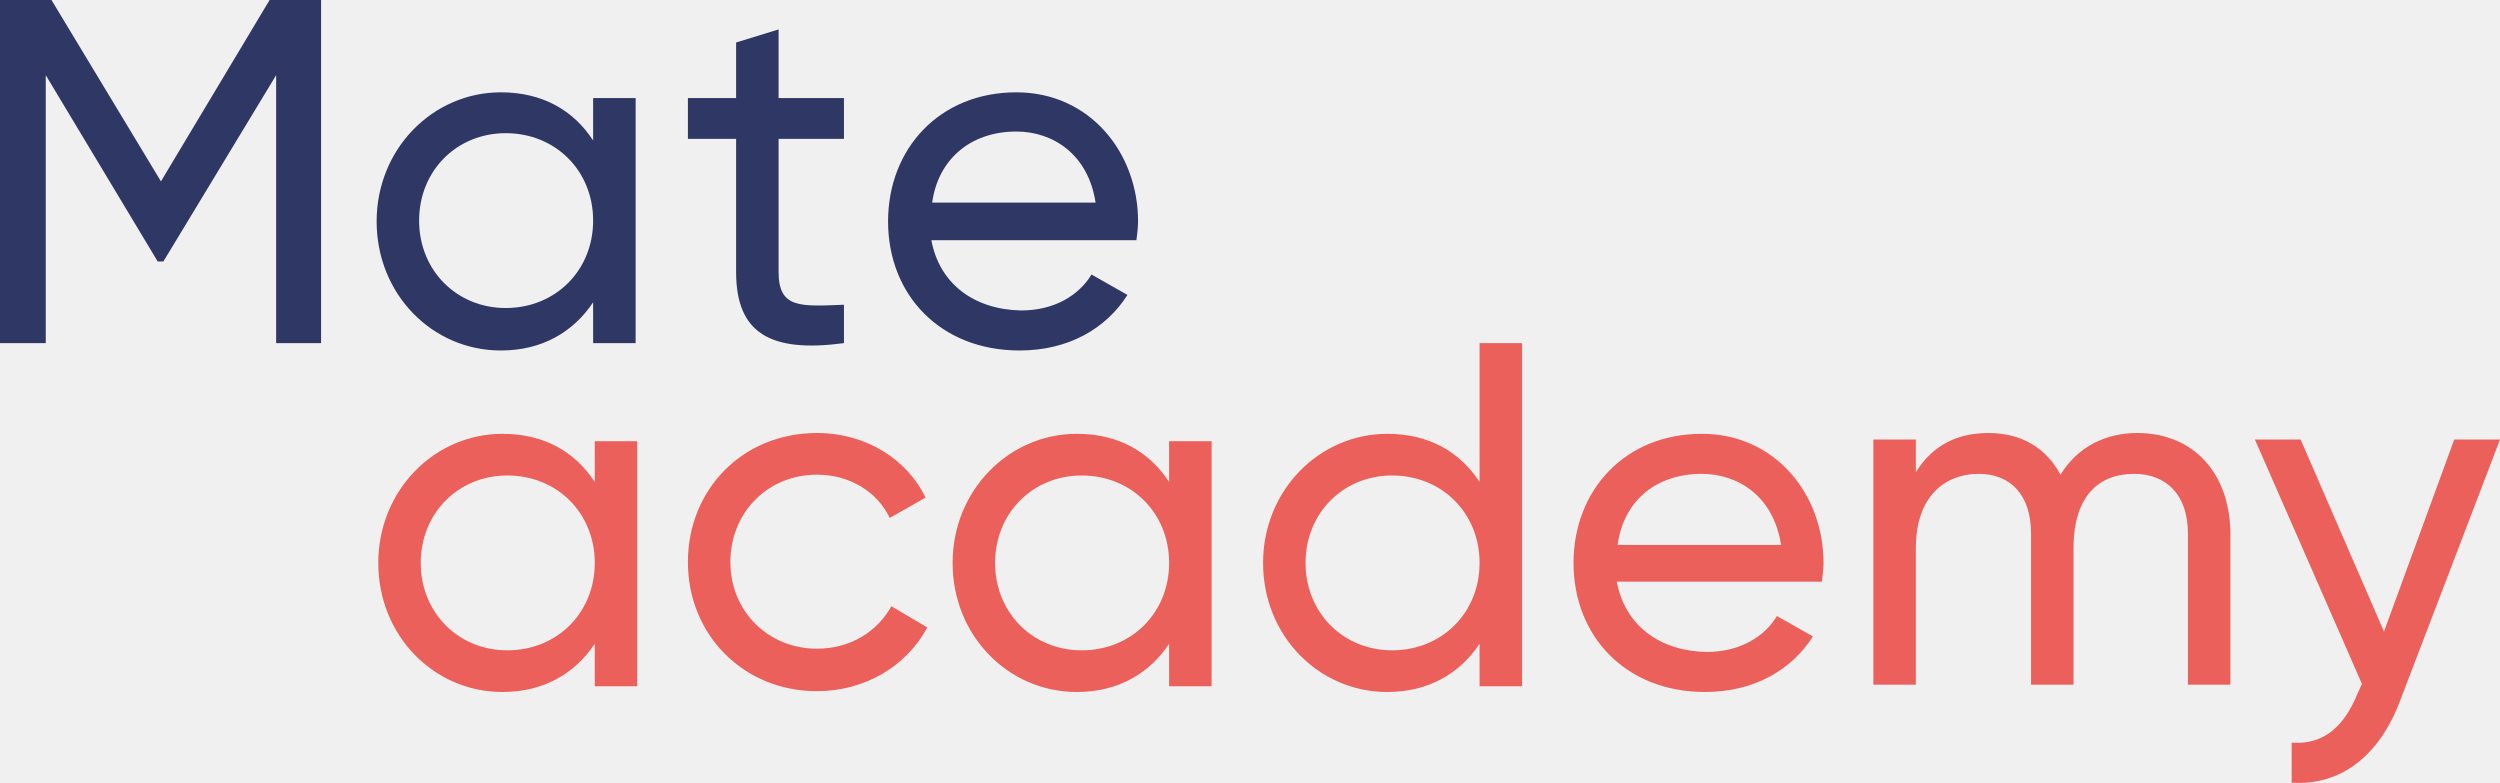
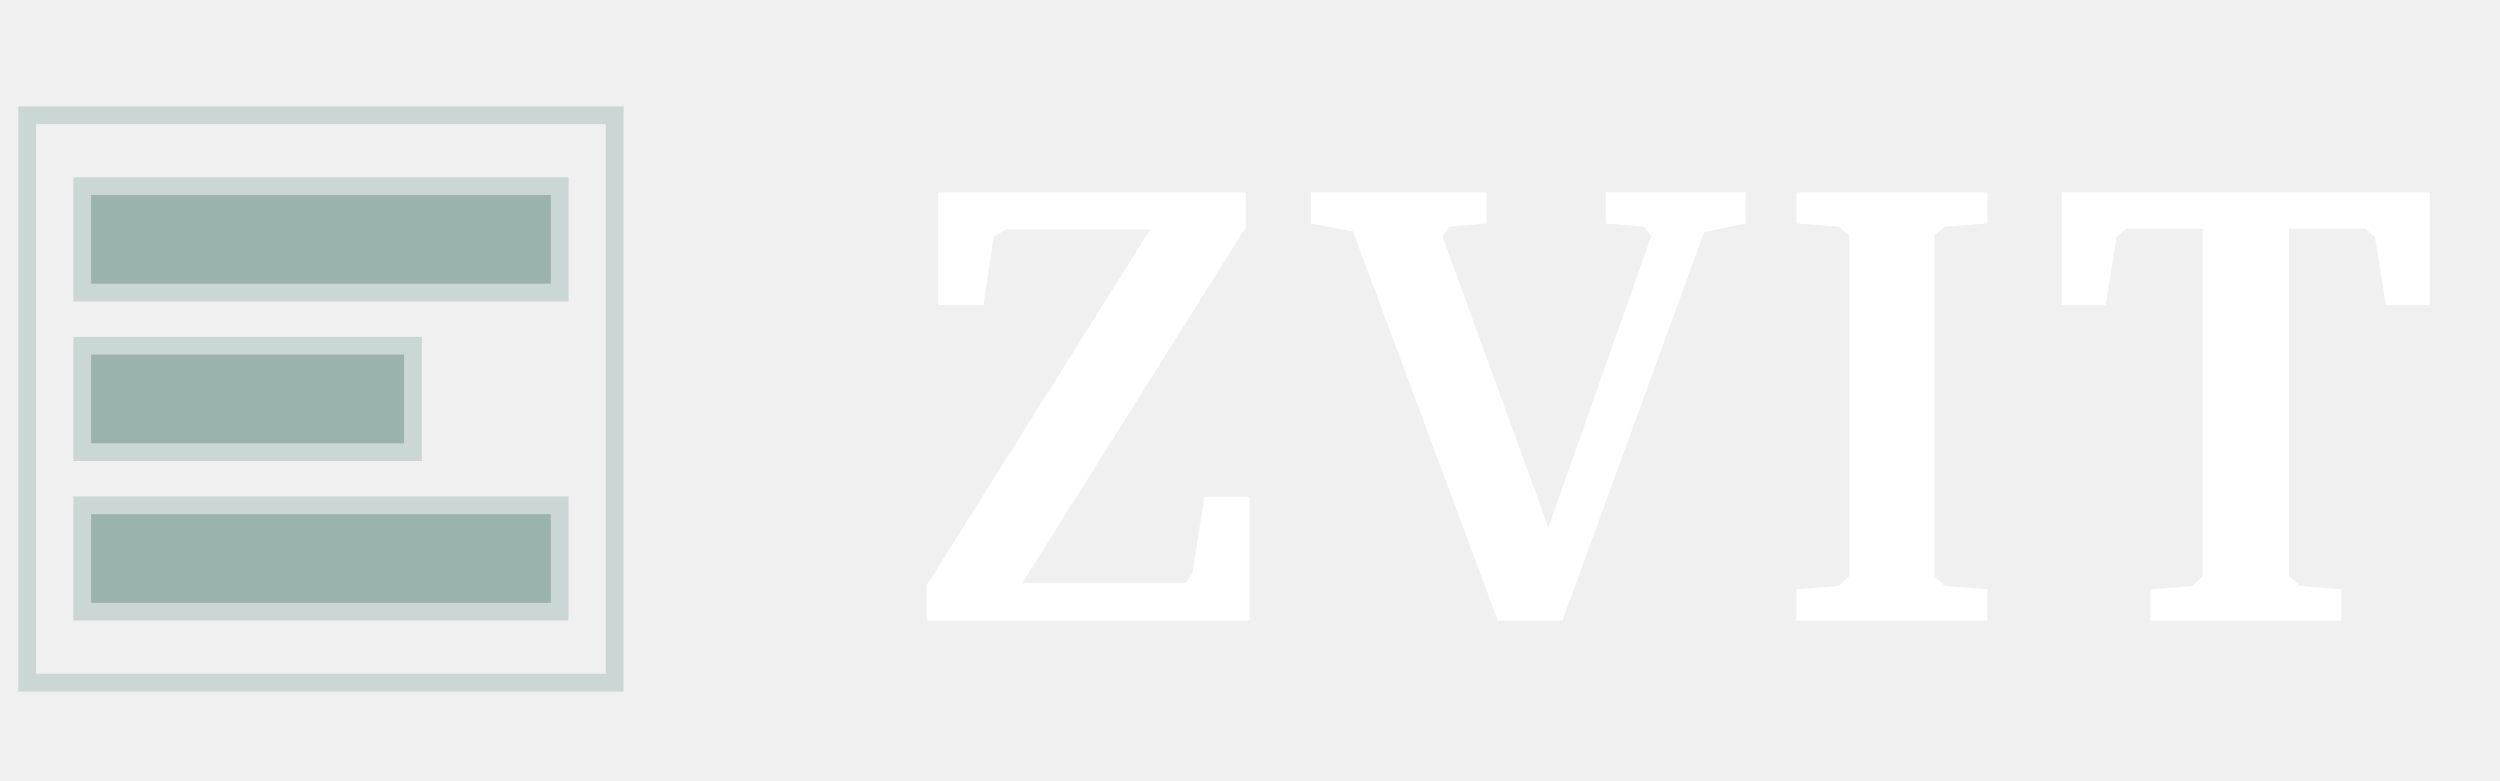
- <svg xmlns="http://www.w3.org/2000/svg" viewBox="0 0 306 95.8" style="enable-background:new 0 0 306 95.8;" xml:space="preserve">
-   <style type="text/css">
- 	.st0{fill:#2F3864;}
- 	.st1{fill:#EC605B;}
- </style>
-   <g>
-     <path class="st0" d="M39.3,0H33L19.7,22.2L6.3,0H0v42h5.6V9.2L19.3,32H20L33.8,9.2V42h5.5V0L39.3,0z M72.6,12v5.2   c-2.4-3.7-6.2-5.9-11.3-5.9c-8.3,0-15.2,6.9-15.2,15.8c0,8.9,6.8,15.8,15.2,15.8c5.1,0,8.9-2.3,11.3-5.9V42h5.2V12H72.6L72.6,12z    M61.9,37.7c-6,0-10.6-4.6-10.6-10.7c0-6.1,4.6-10.7,10.6-10.7c6.1,0,10.7,4.6,10.7,10.7C72.6,33.1,68,37.7,61.9,37.7L61.9,37.7z    M103.3,17v-5h-8V3.6l-5.2,1.6V12h-5.9v5h5.9v16.3c0,7.5,4.2,9.9,13.2,8.7v-4.7c-5.3,0.2-8,0.5-8-4V17H103.3L103.3,17z M114,29.4   h25.1c0.1-0.8,0.2-1.6,0.2-2.3c0-8.4-5.9-15.8-14.9-15.8c-9.4,0-15.7,6.9-15.7,15.8c0,9,6.4,15.8,16.1,15.8c6,0,10.6-2.7,13.2-6.8   l-4.4-2.5c-1.5,2.5-4.5,4.4-8.6,4.4C119.3,37.9,115,34.8,114,29.4L114,29.4z M124.4,16.1c4.5,0,8.8,2.8,9.7,8.7h-20   C114.8,19.6,118.7,16.1,124.4,16.1L124.4,16.1z" />
-     <path class="st1" d="M72.8,53.8V59c-2.4-3.7-6.2-5.9-11.3-5.9c-8.3,0-15.2,6.9-15.2,15.8s6.8,15.8,15.2,15.8   c5.1,0,8.9-2.3,11.3-5.9v5.2H78v-30H72.8L72.8,53.8z M62.1,79.6c-6,0-10.6-4.6-10.6-10.7s4.6-10.7,10.6-10.7   c6.1,0,10.7,4.6,10.7,10.7S68.2,79.6,62.1,79.6L62.1,79.6z M100,84.6c5.9,0,11-3.1,13.5-7.8l-4.4-2.6c-1.7,3.1-5,5.2-9.1,5.2   c-6,0-10.6-4.6-10.6-10.6c0-6.1,4.6-10.7,10.6-10.7c4,0,7.4,2.1,8.9,5.3l4.4-2.5C111,56.2,106,53,100,53c-9.1,0-15.8,6.9-15.8,15.8   S91,84.6,100,84.6L100,84.6z M143.1,53.8V59c-2.4-3.7-6.2-5.9-11.3-5.9c-8.3,0-15.2,6.9-15.2,15.8s6.8,15.8,15.2,15.8   c5.1,0,8.9-2.3,11.3-5.9v5.2h5.2v-30H143.1L143.1,53.8z M132.4,79.6c-6,0-10.6-4.6-10.6-10.7s4.6-10.7,10.6-10.7   c6.1,0,10.7,4.6,10.7,10.7S138.5,79.6,132.4,79.6L132.4,79.6z M181.1,41.8V59c-2.4-3.7-6.2-5.9-11.3-5.9c-8.3,0-15.2,6.9-15.2,15.8   s6.8,15.8,15.2,15.8c5.1,0,8.9-2.3,11.3-5.9v5.2h5.2v-42H181.1L181.1,41.8z M170.4,79.6c-6,0-10.6-4.6-10.6-10.7   s4.6-10.7,10.6-10.7c6.1,0,10.7,4.6,10.7,10.7S176.5,79.6,170.4,79.6L170.4,79.6z M197.9,71.2H223c0.1-0.8,0.2-1.6,0.2-2.3   c0-8.4-5.9-15.8-14.9-15.8c-9.4,0-15.7,6.9-15.7,15.8c0,9,6.4,15.8,16.1,15.8c6,0,10.6-2.7,13.2-6.8l-4.4-2.5   c-1.5,2.5-4.5,4.4-8.6,4.4C203.2,79.7,198.9,76.6,197.9,71.2L197.9,71.2z M208.3,58c4.5,0,8.8,2.8,9.7,8.7h-20   C198.7,61.4,202.6,58,208.3,58L208.3,58z M261.6,53c-3.9,0-7.3,1.7-9.4,5.1c-1.7-3.2-4.7-5.1-8.8-5.1c-3.7,0-6.8,1.4-8.9,4.8v-4   h-5.2v30h5.2V67.1c0-6.5,3.7-9.1,7.7-9.1c3.9,0,6.4,2.6,6.4,7.3v18.5h5.2V67.1c0-6.5,3.2-9.1,7.4-9.1c4,0,6.6,2.6,6.6,7.3v18.5h5.2   V65.2C272.9,57.7,268.3,53,261.6,53L261.6,53z M300.4,53.8l-8.6,23.5l-10.2-23.5H276l13.1,29.9l-0.5,1.1c-1.6,4-4.1,6.4-8.1,6.1   v4.9c6.1,0.4,10.8-3.4,13.3-10.1L306,53.8H300.4L300.4,53.8z" />
-   </g>
+ <svg xmlns="http://www.w3.org/2000/svg" width="141" height="44" viewBox="0 0 141 44" fill="none">
+   <path d="M52.918 10.848H70.267V12.816L57.664 32.873H66.892L67.244 32.363L67.929 28.021H70.478V35H52.267V33.014L64.871 12.94H56.732L56.047 13.361L55.466 17.211H52.918V10.848ZM73.934 10.848H83.831V12.605L81.739 12.781L81.352 13.326L87.329 29.744L93.129 13.326L92.725 12.781L90.563 12.605V10.848H98.456V12.605L96.118 13.08L88.12 35H84.481L76.307 13.045L73.934 12.605V10.848ZM101.314 35V33.242L103.704 33.049L104.302 32.486V13.291L103.704 12.781L101.314 12.605V10.848H112.089V12.605L109.681 12.781L109.101 13.291V32.486L109.681 33.049L112.089 33.242V35H101.314ZM116.283 10.848H137.043V17.211H134.564L133.949 13.361L133.422 12.904H129.098V32.486L129.713 33.049L132.051 33.242V35H121.275V33.242L123.631 33.049L124.229 32.486V12.904H119.922L119.377 13.361L118.762 17.211H116.283V10.848Z" fill="white" />
+   <rect x="4.638" y="10.5" width="26.929" height="6" fill="#9AB3AD" stroke="#CBD7D4" />
+   <rect x="4.638" y="28.5" width="26.929" height="6" fill="#9AB3AD" stroke="#CBD7D4" />
+   <rect x="4.638" y="19.5" width="18.653" height="6" fill="#9AB3AD" stroke="#CBD7D4" />
+   <rect x="1.534" y="6.5" width="33.135" height="32" stroke="#CBD7D4" />
</svg>
